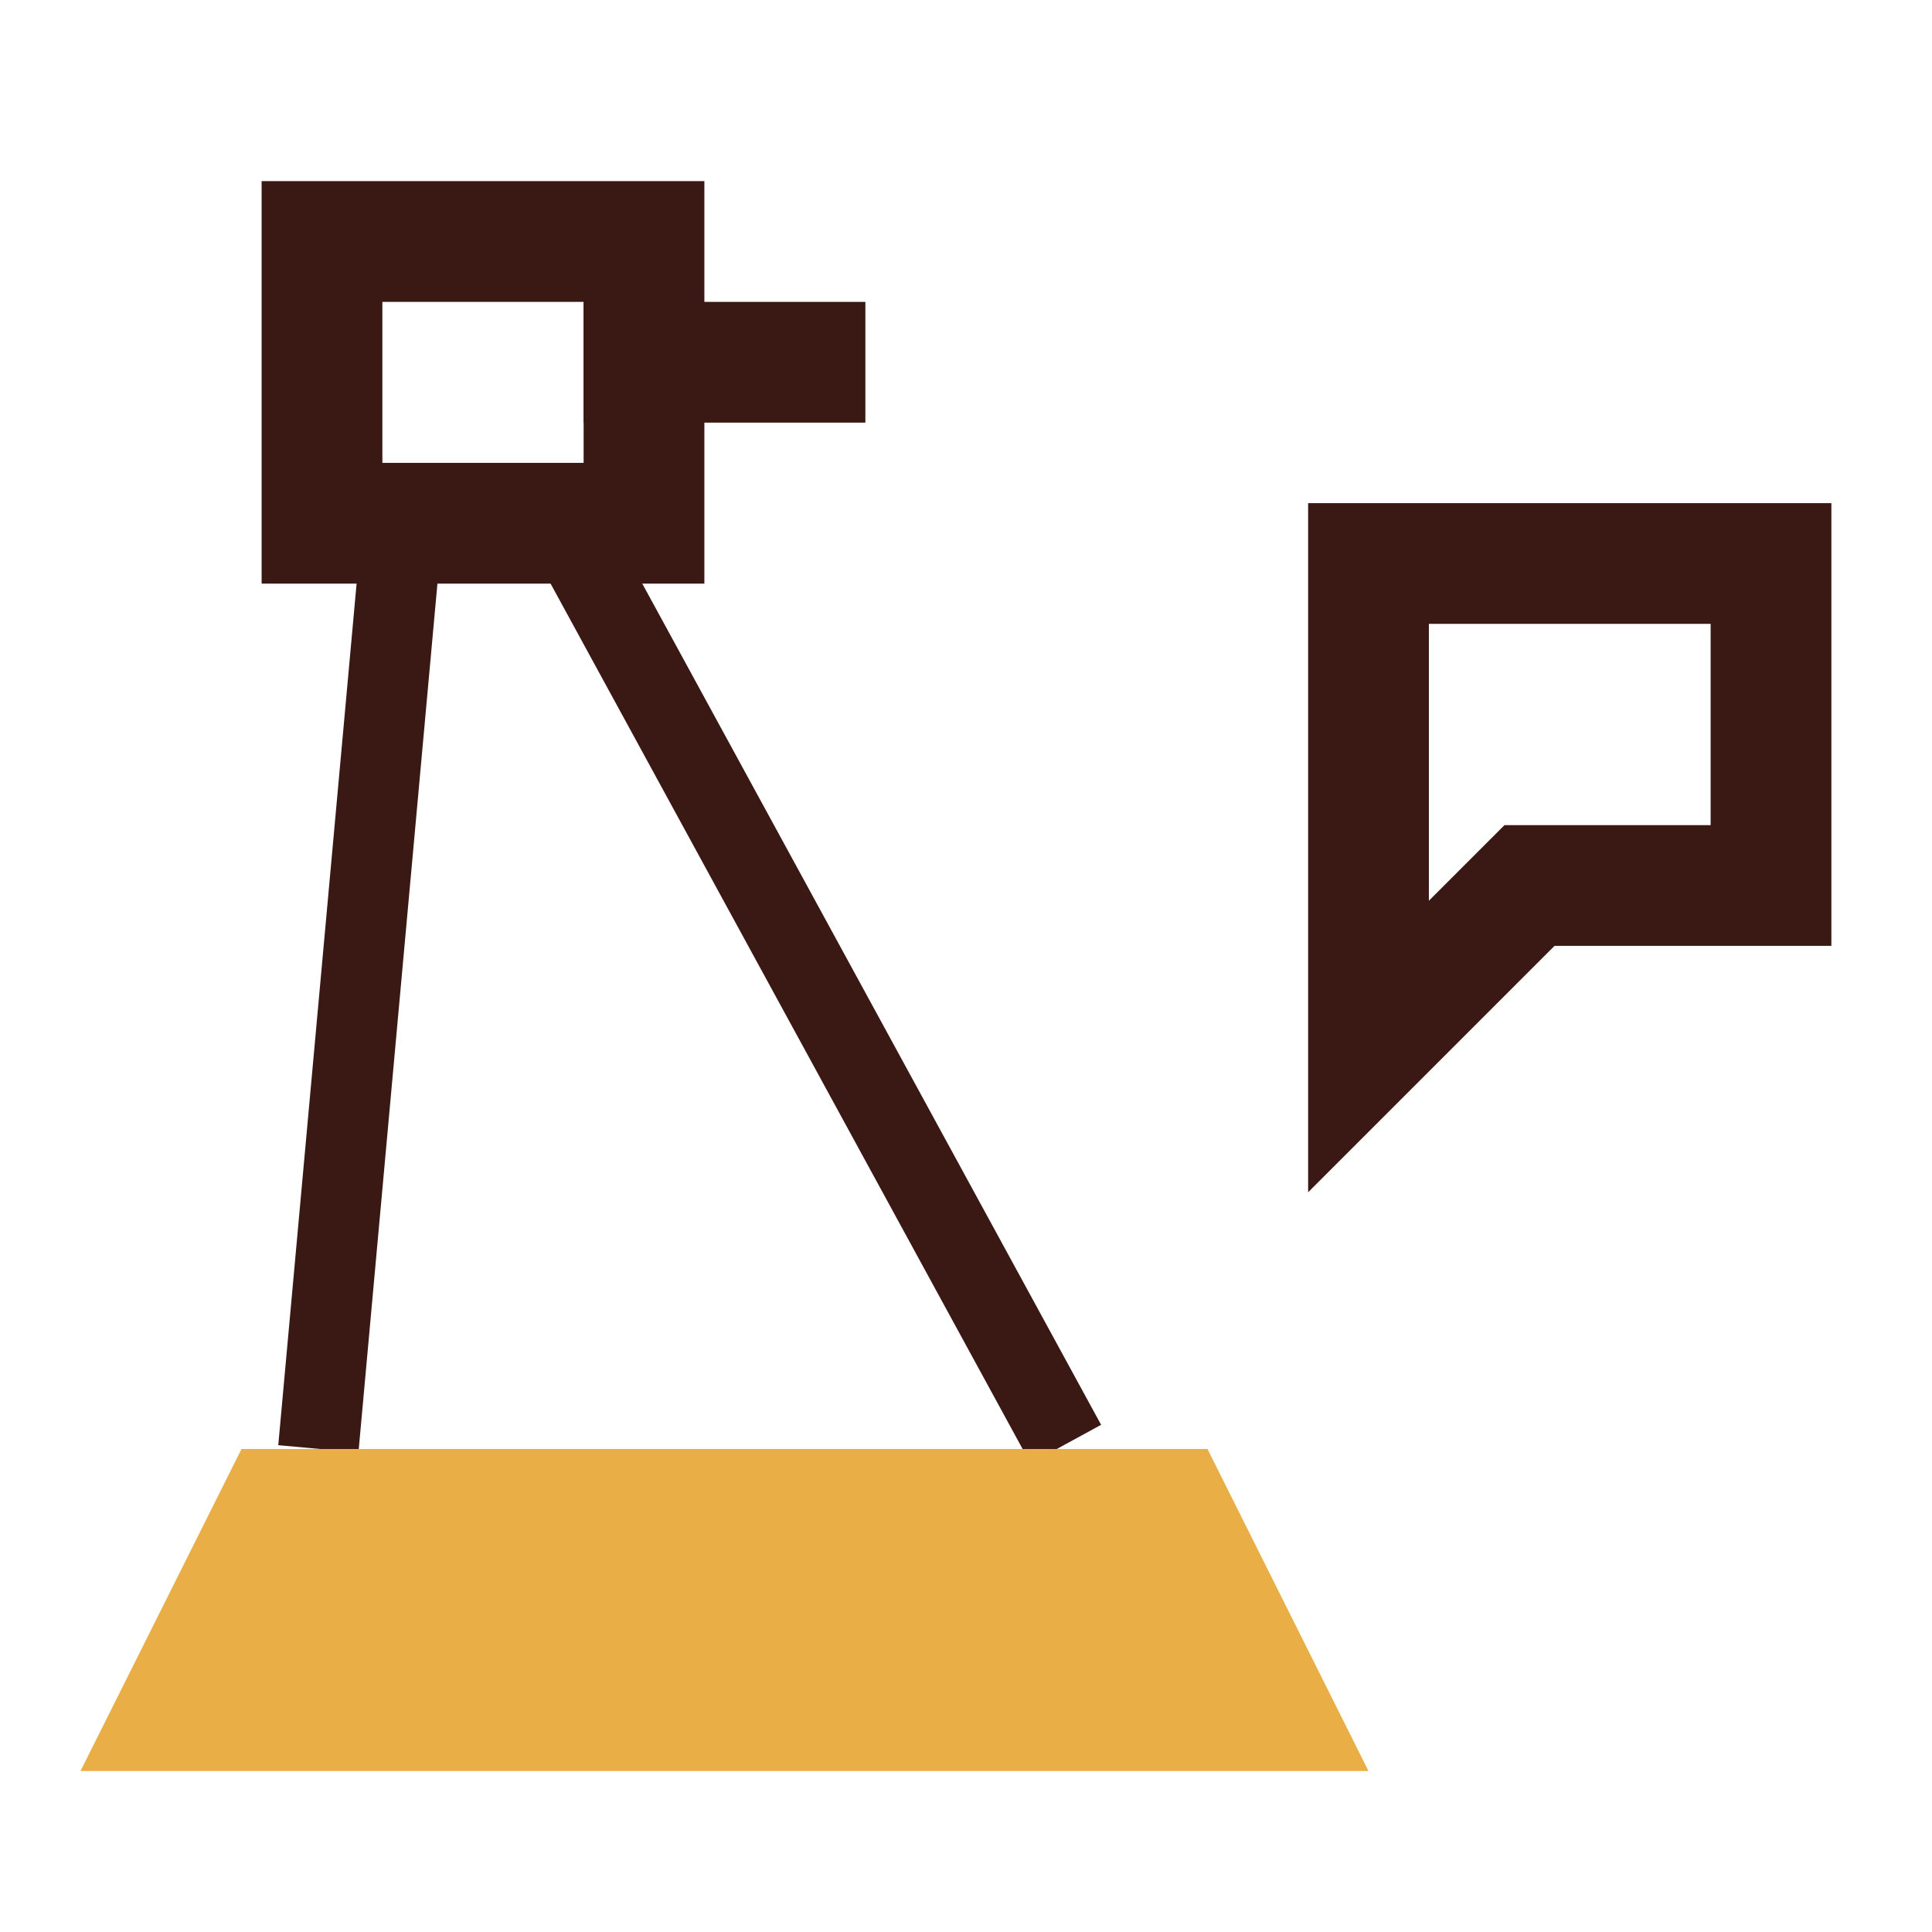
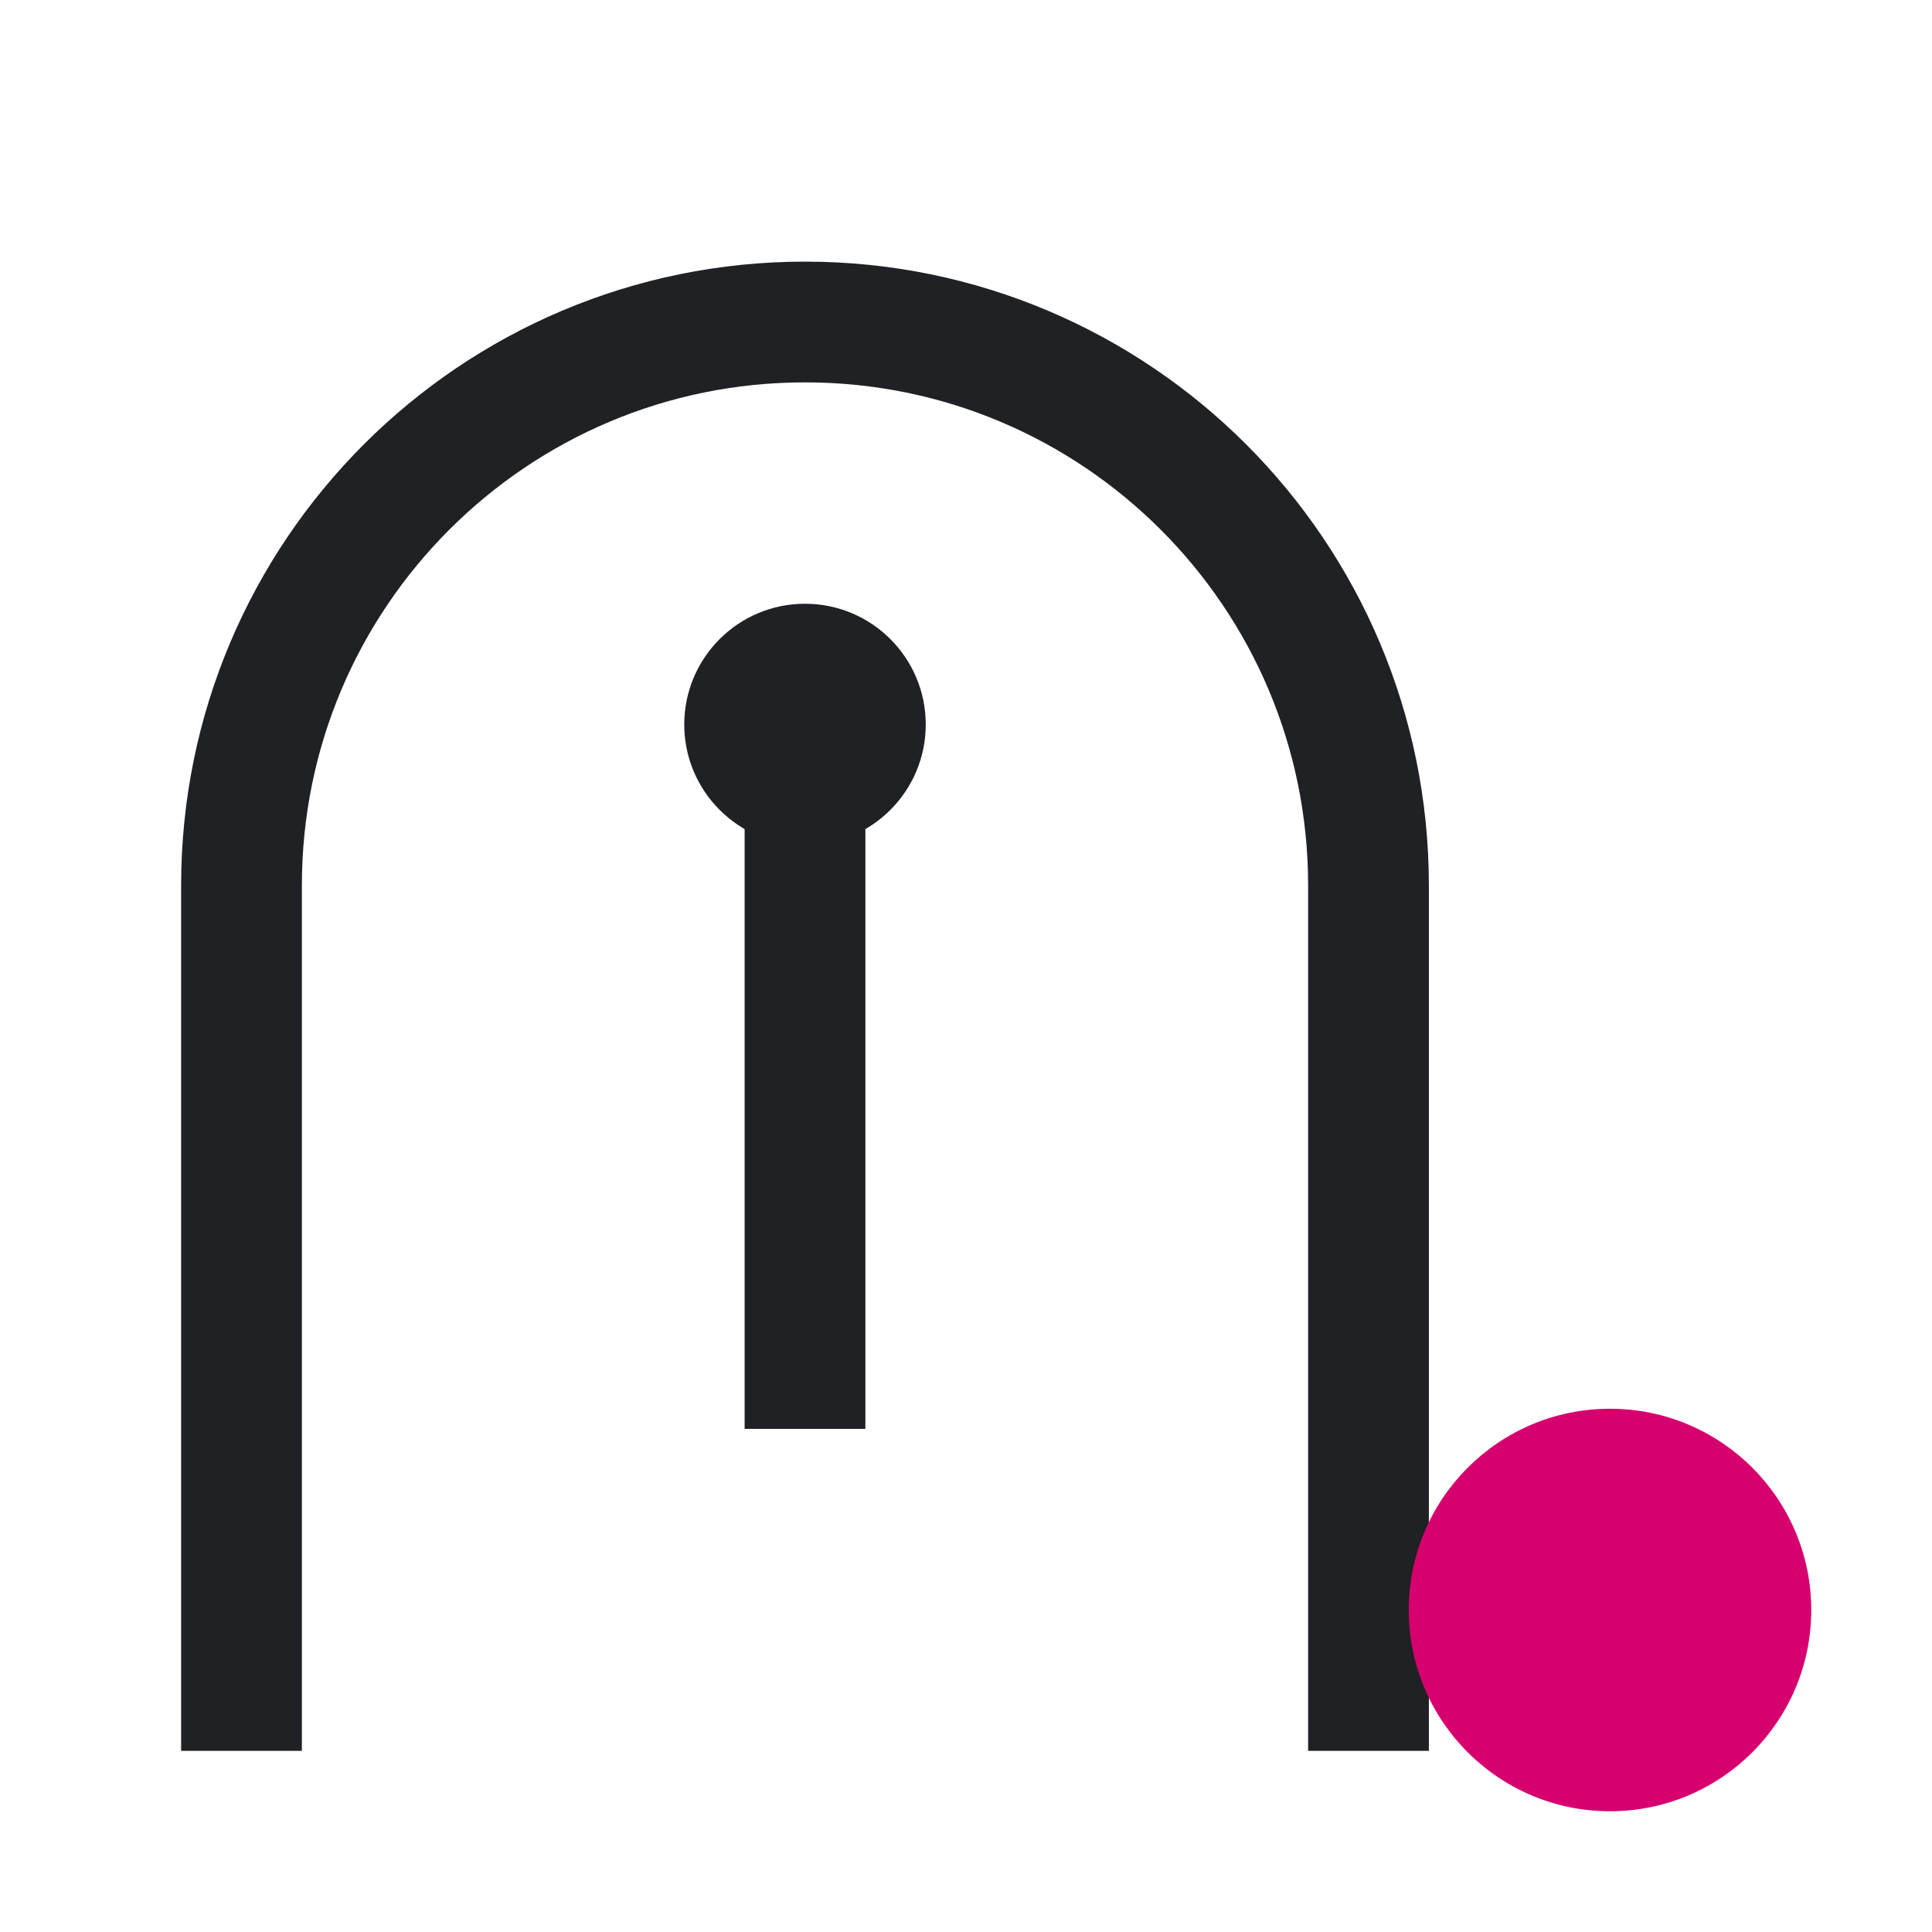
- <svg xmlns="http://www.w3.org/2000/svg" viewBox="0 0 48 48" fill="none" stroke="#3A1915" stroke-width="3" stroke-linecap="square" stroke-linejoin="miter" role="img" aria-label="Evento con umanoide">
-   <path d="M8 6l8 0 0 7-8 0z" />
-   <path d="M16 9h4" />
-   <path stroke-width="2" d="M14 13l12 22M10 13l-2 22" />
-   <path fill="#E9AE45" stroke="none" d="M6 36h24l4 8H2z" />
-   <path d="M34 14h10v8h-6l-4 4z" />
+ <svg xmlns="http://www.w3.org/2000/svg" viewBox="0 0 48 48" fill="none" stroke="#202124" stroke-width="3" stroke-linecap="square" stroke-linejoin="miter" role="img" aria-label="Evento con umanoide">
+   <path d="M6 42V22a14 14 0 0 1 28 0v20" />
+   <path d="M20 22v12" />
+   <circle cx="20" cy="18" r="3" fill="#202124" stroke="none" />
+   <circle cx="40" cy="40" r="5" fill="#D6006F" stroke="none" />
</svg>
